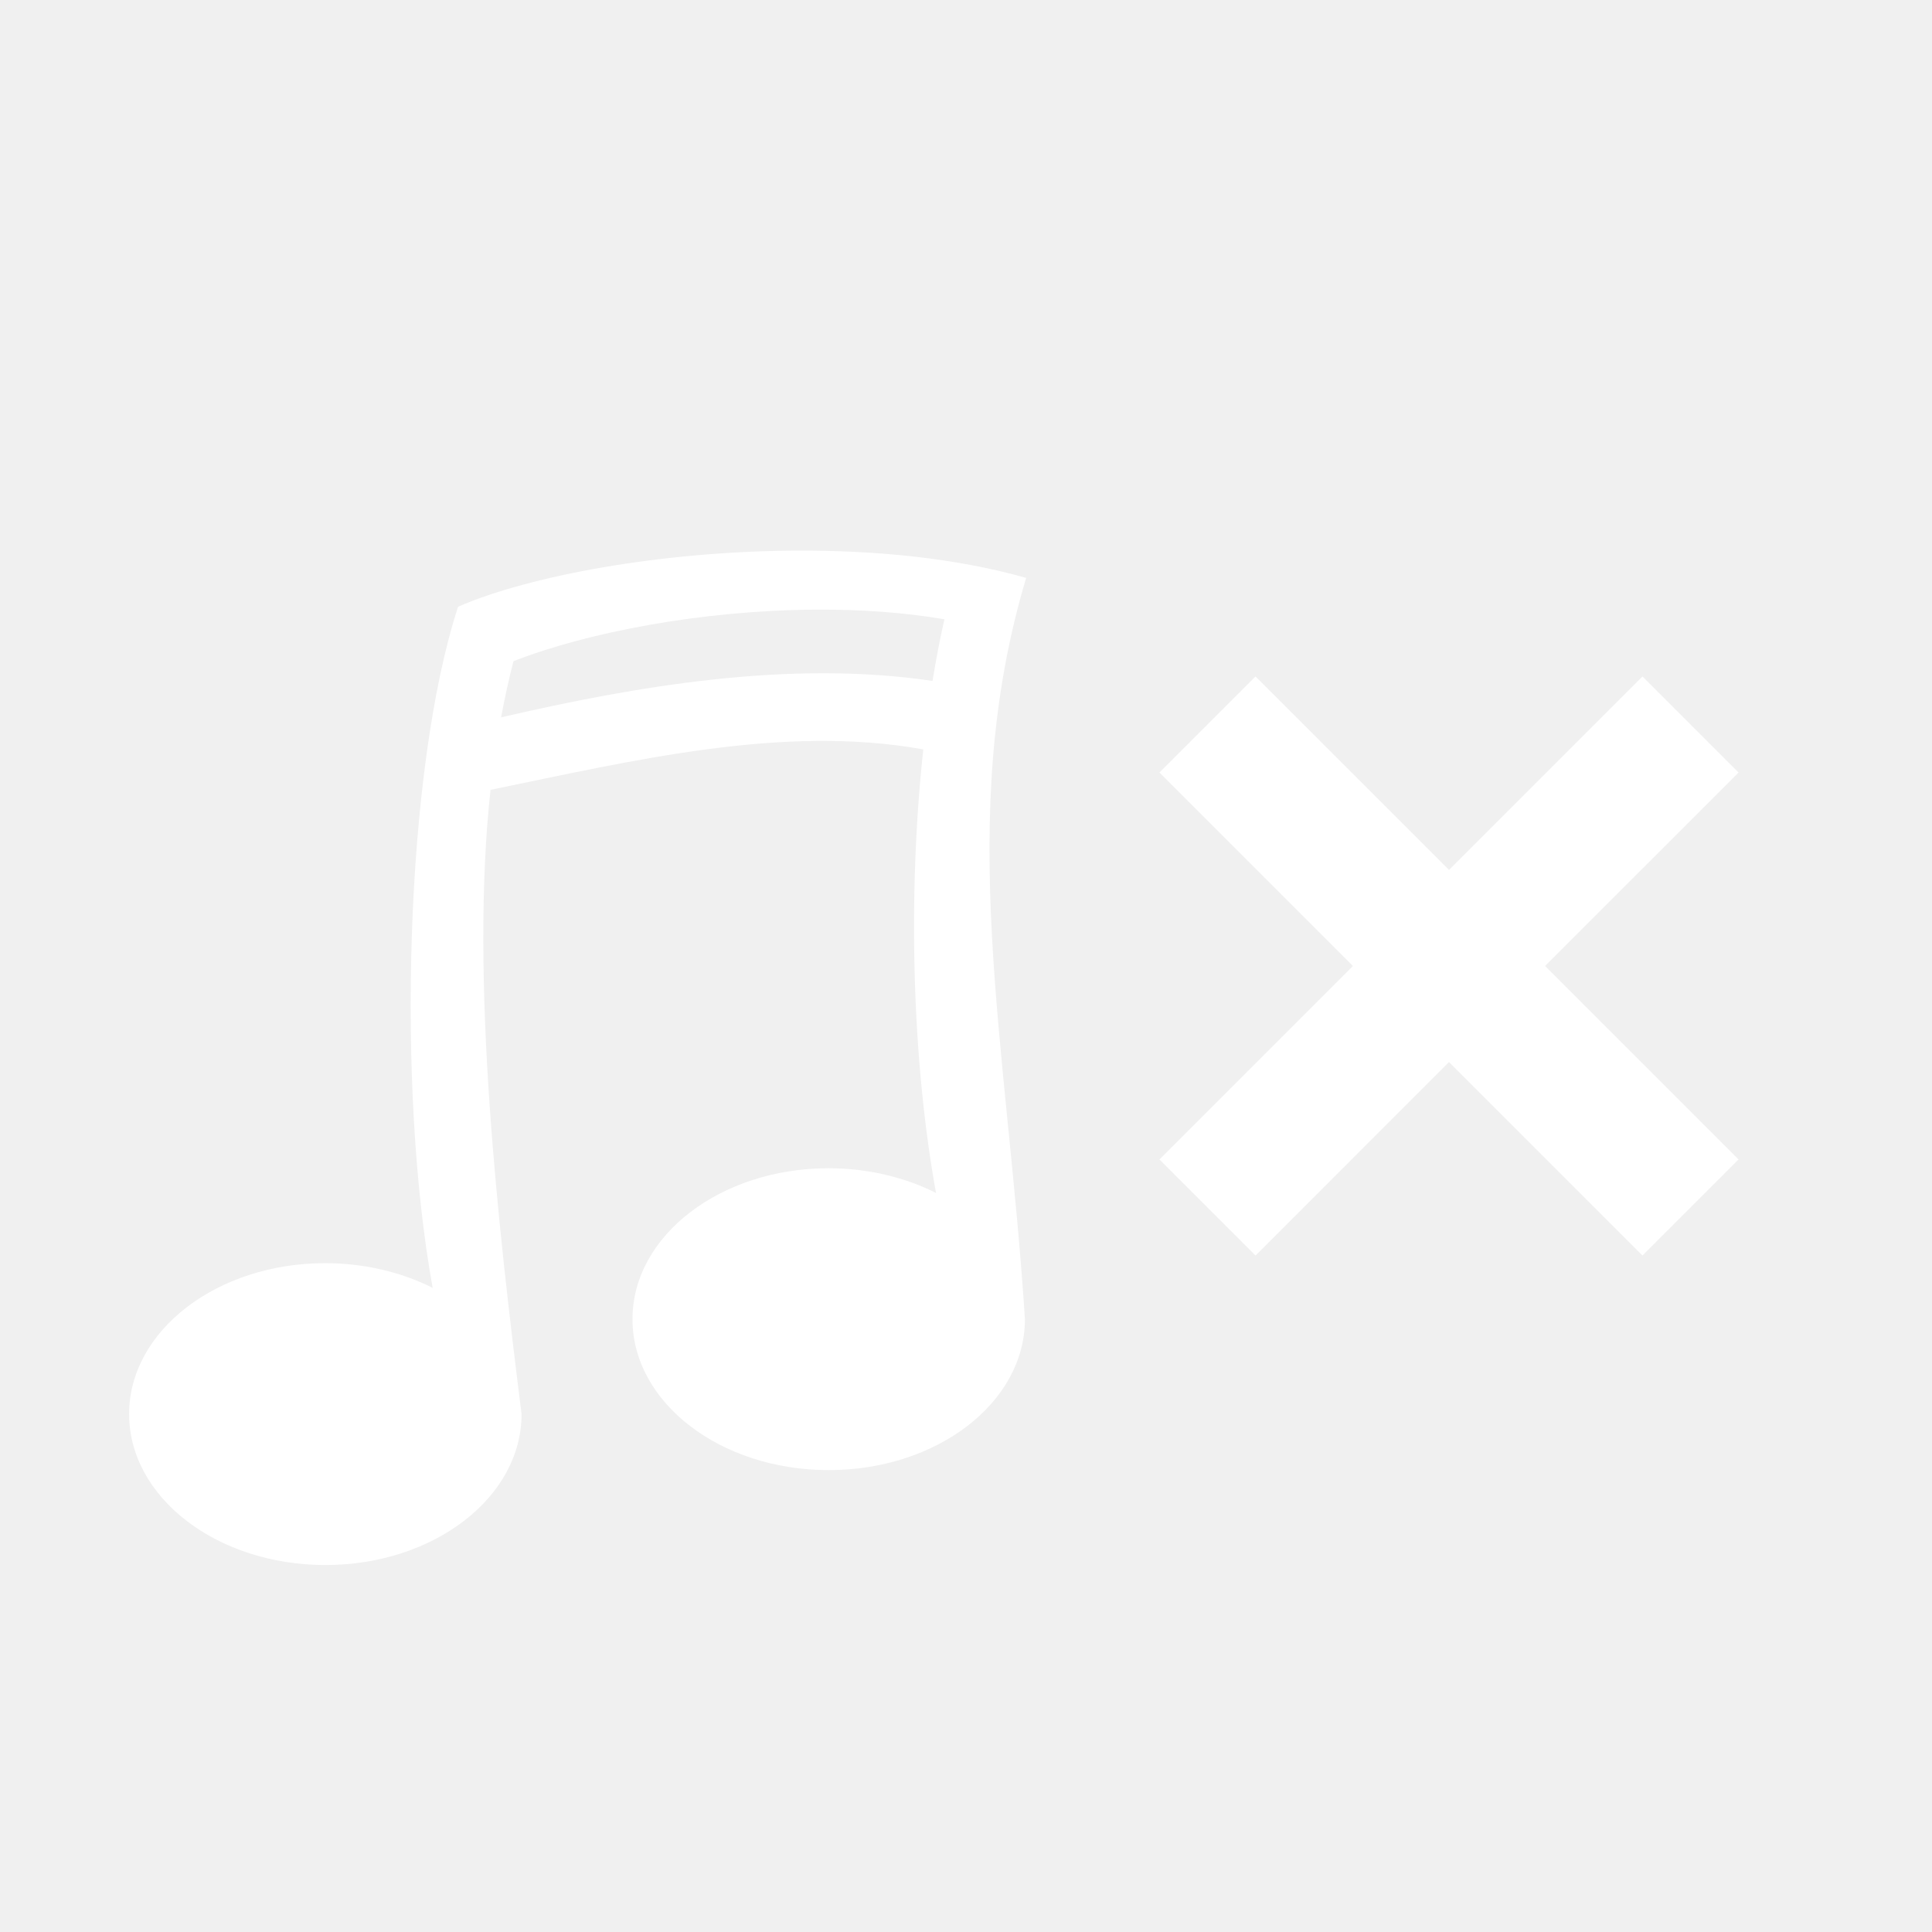
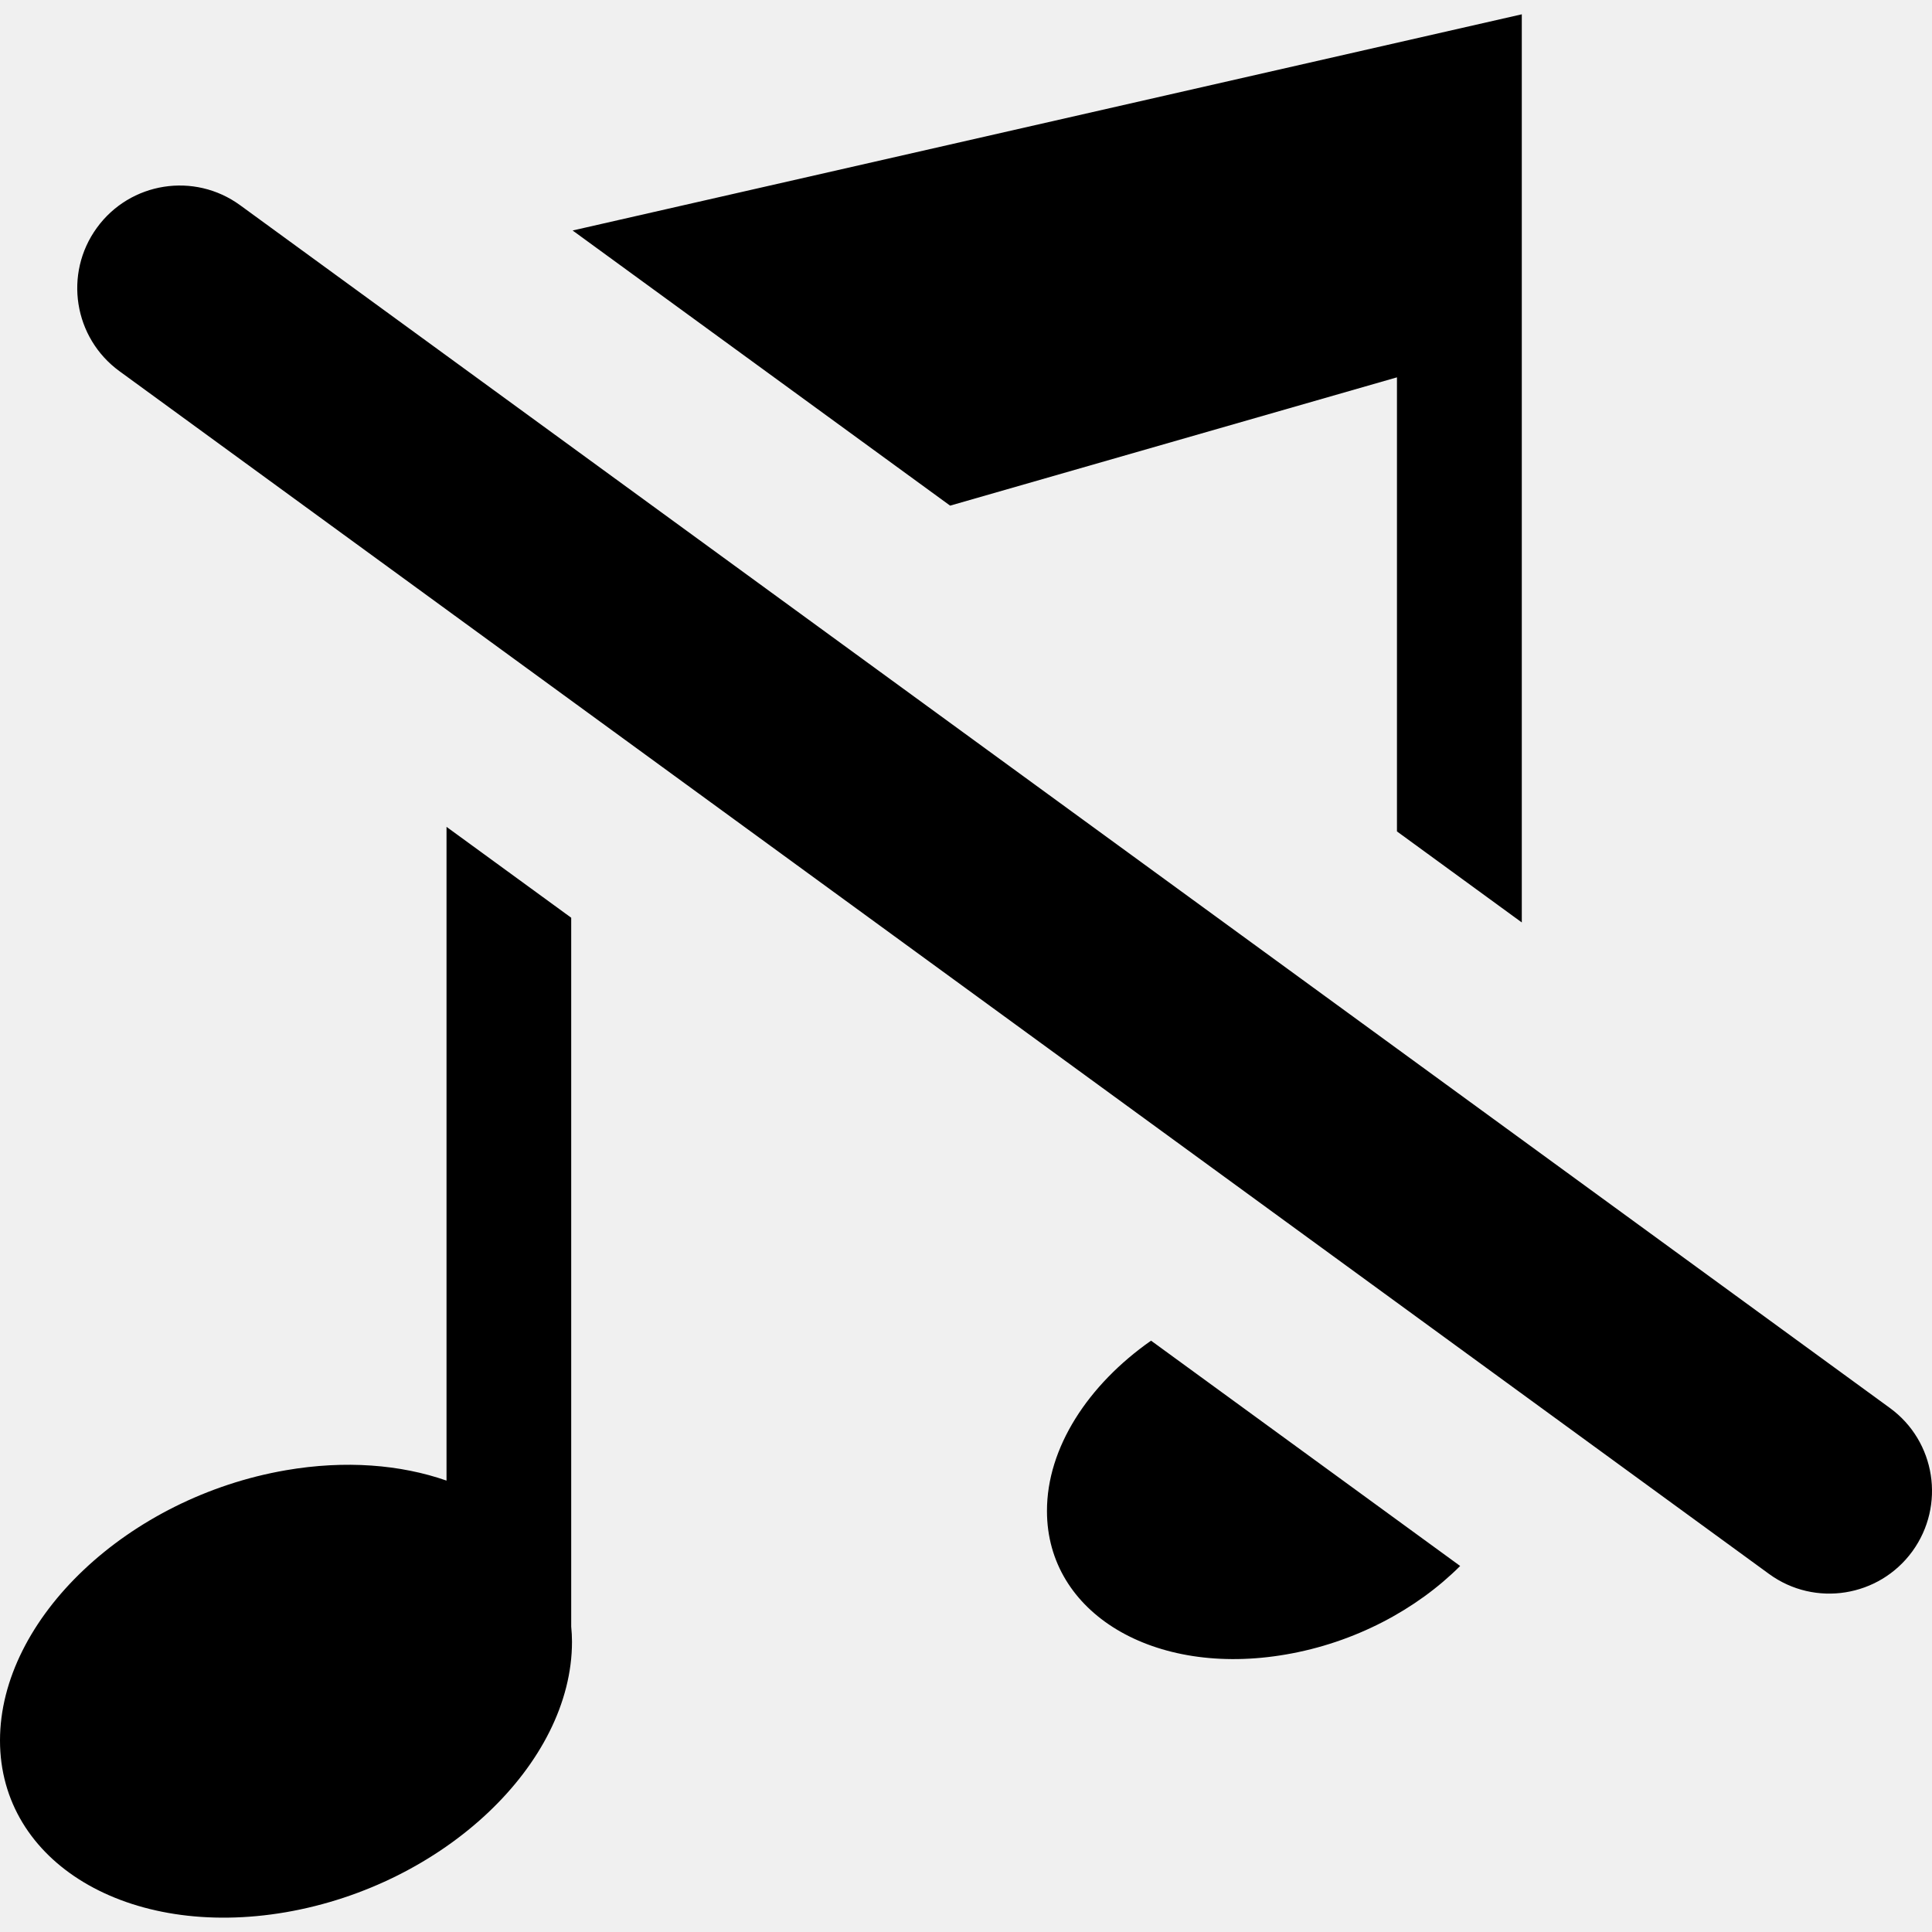
- <svg xmlns="http://www.w3.org/2000/svg" viewBox="0 0 512 512" style="height: 512px; width: 512px;">
-   <g class="" transform="translate(0,0)" style="">
-     <path d="M210.652 145.922c-35.467.215-70.267 6.618-89.252 14.863-14.085 43.136-16.33 127.919-6.736 180.518-8.452-4.265-18.339-6.543-28.447-6.555-28.719 0-52 17.909-52 40s23.281 40 52 40 52.002-17.909 52.002-40c-6.166-49.187-13.74-115.12-8.225-165.437 37.756-7.722 77.49-17.422 114.688-10.715-4.152 38.294-3.03 82.424 3.377 117.552-8.452-4.265-18.335-6.543-28.444-6.554-28.719 0-52 17.908-52 40 0 22.091 23.281 40 52 40s52-17.909 52-40c-4.618-72.485-18.78-132.767.33-196.436-18.492-5.267-40.012-7.365-61.293-7.236zm5.457 15.635c11.697-.073 23.313.706 34.174 2.558-1.185 5.199-2.232 10.67-3.156 16.336-37.913-5.64-78.578 1.385-114.332 9.656a227.233 227.233 0 0 1 3.277-14.884c19.722-7.718 50.145-13.48 80.037-13.666zm116.62 17.714L307.27 204.73 358.543 256l-51.272 51.271 25.458 25.458L384 281.457l51.271 51.272 25.458-25.458L409.457 256l51.272-51.271-25.458-25.458L384 230.543l-51.271-51.272z" fill="#fff" fill-opacity="1" />
+ <svg xmlns="http://www.w3.org/2000/svg" fill="#000000" width="800px" height="800px" viewBox="0 -0.91 122.88 122.88" version="1.1" id="Layer_1" style="enable-background:new 0 0 122.88 121.06" xml:space="preserve">
+   <g>
+     <path d="M7.6,22.7c-2.91-2.12-3.56-6.2-1.44-9.12s6.2-3.56,9.11-1.44L120.2,88.64c2.91,2.12,3.55,6.2,1.43,9.12 c-2.12,2.91-6.2,3.56-9.11,1.44L7.6,22.7L7.6,22.7z M88.85,51.97V23.09l-28.42,8.16l-24.01-17.5L96.79,0v57.76L88.85,51.97 L88.85,51.97z M36.33,57.46v45.08c0.03,0.32,0.05,0.64,0.05,0.96v0.01c0,7.76-8.14,15.46-18.19,17.2C8.15,122.44,0,117.55,0,109.79 c0-7.76,8.15-15.46,18.19-17.19c3.78-0.65,7.29-0.36,10.21,0.66V51.68L36.33,57.46L36.33,57.46z M92.87,98.69 c-2.77,2.77-6.71,4.88-11.09,5.63c-8.39,1.45-15.19-2.63-15.19-9.12c-0.01-4.03,2.62-8.04,6.62-10.84L92.87,98.69L92.87,98.69z" />
  </g>
</svg>
